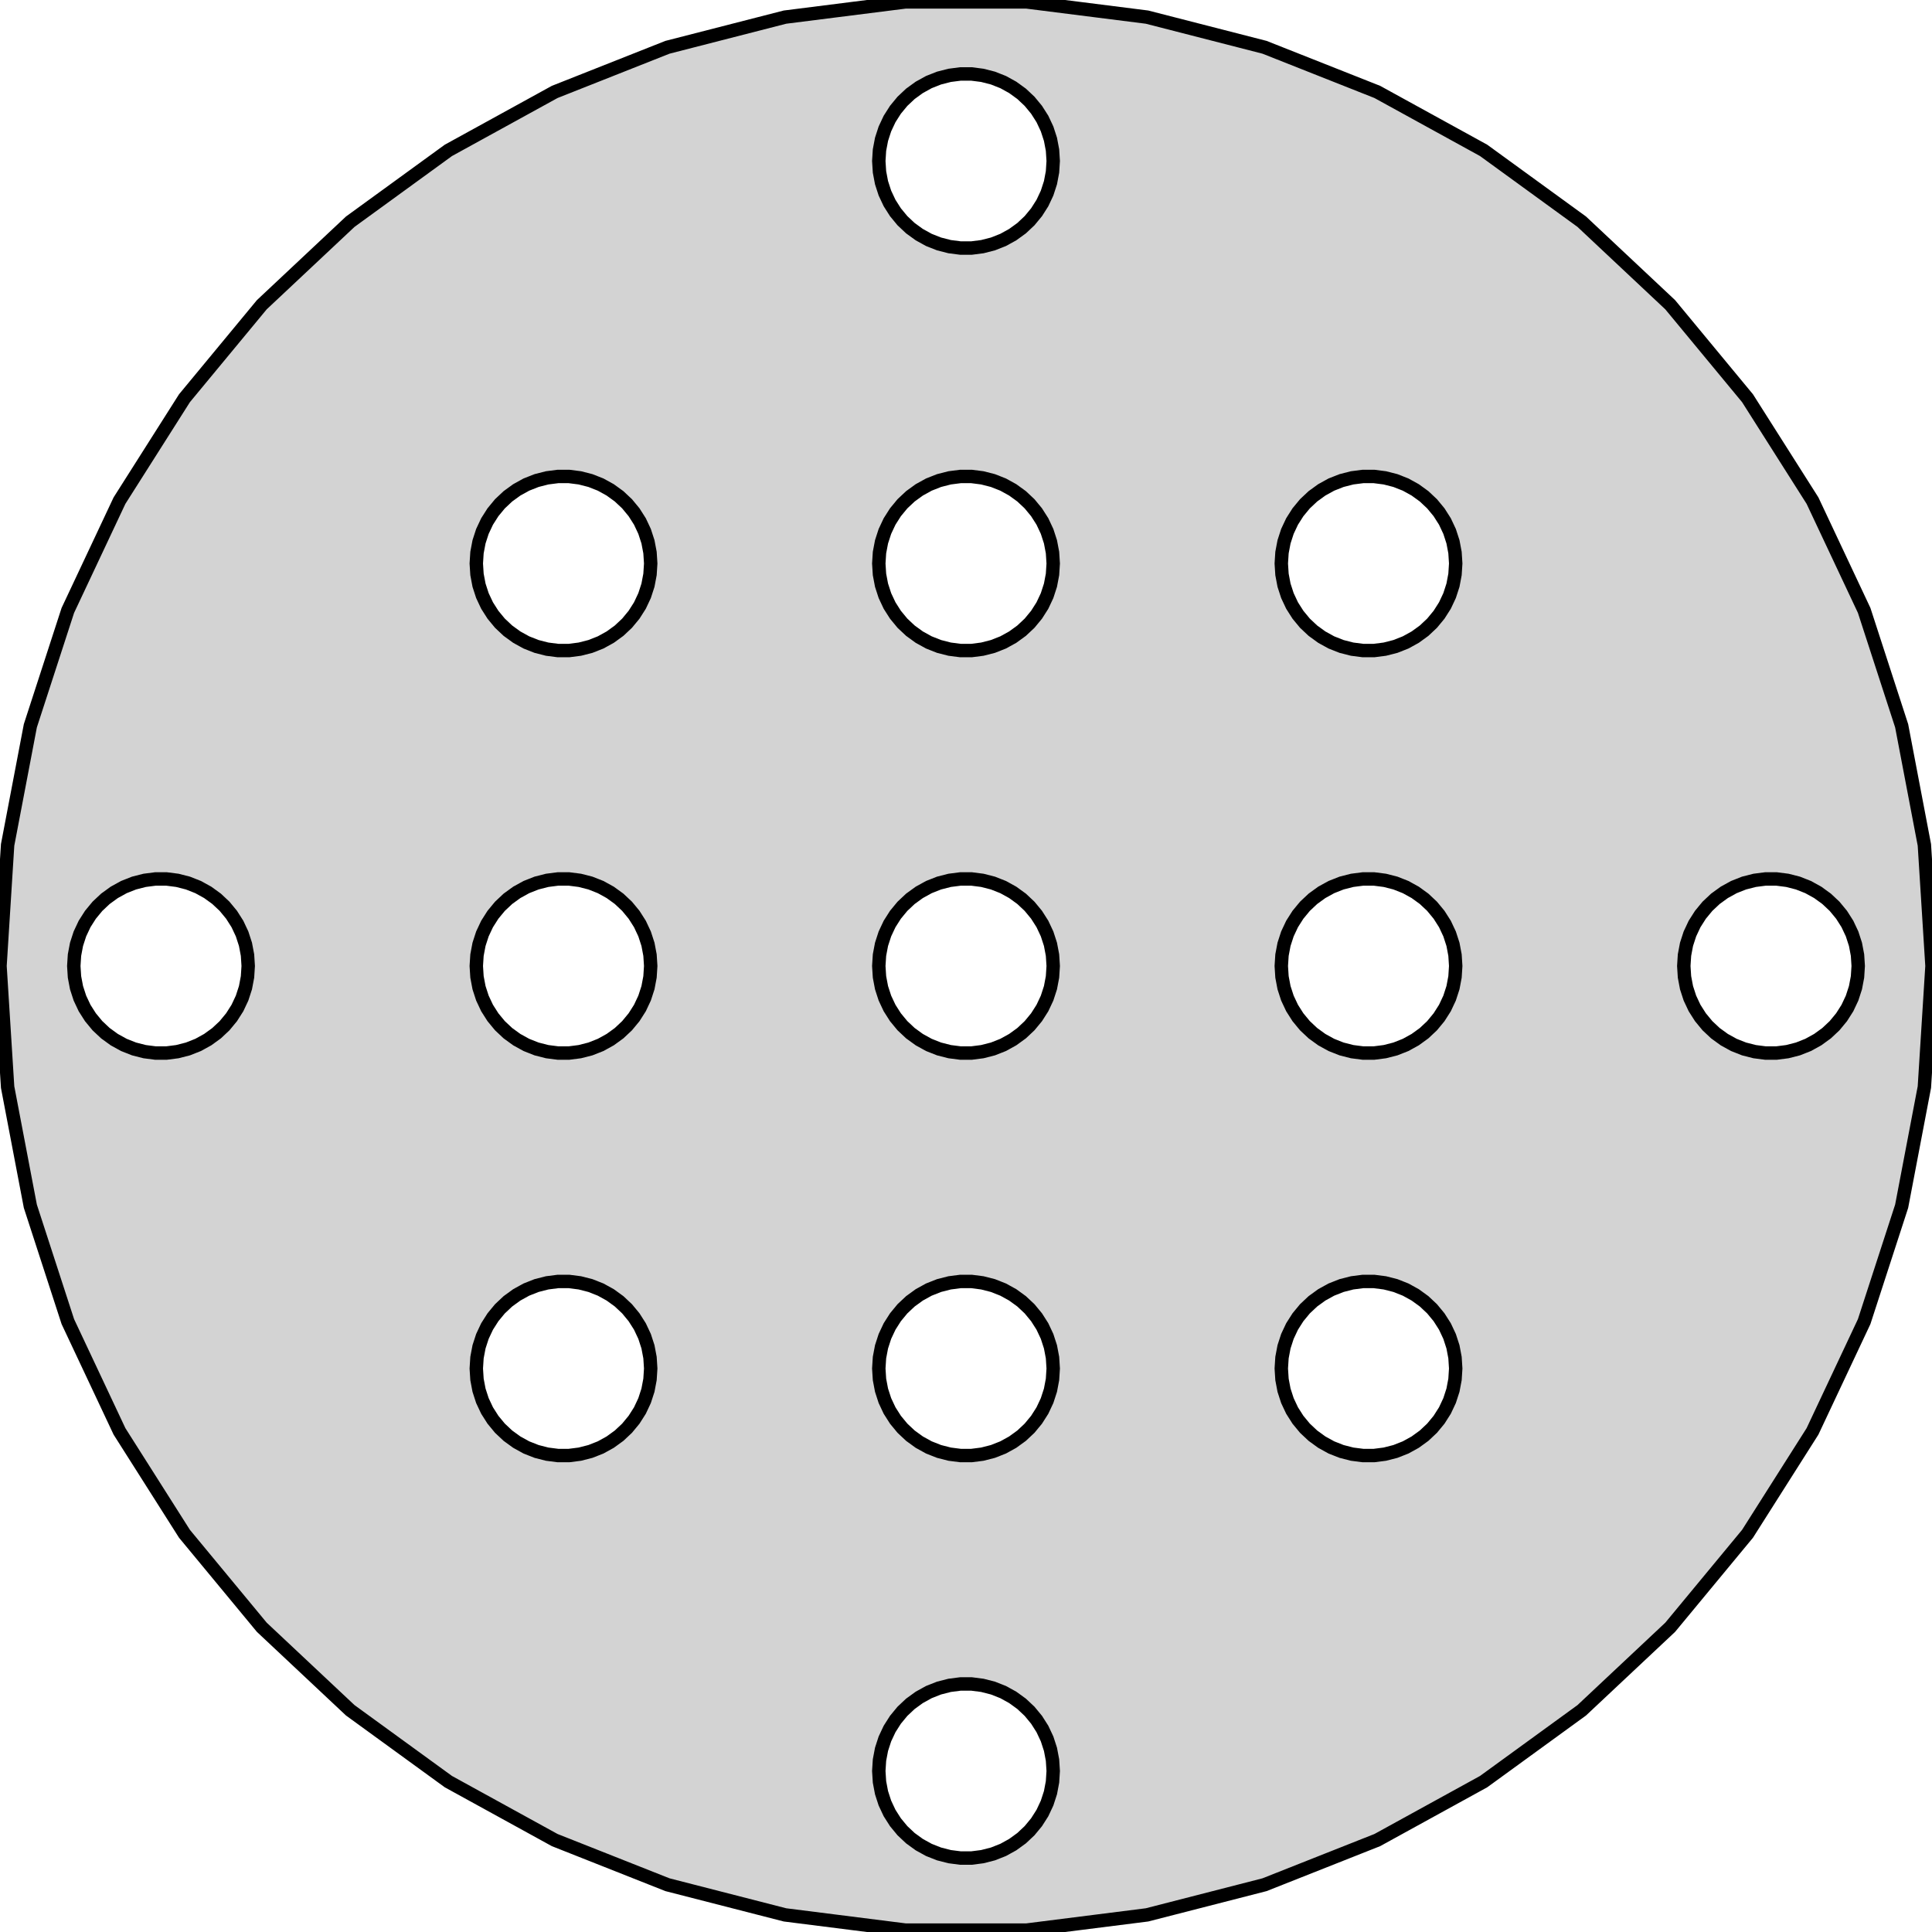
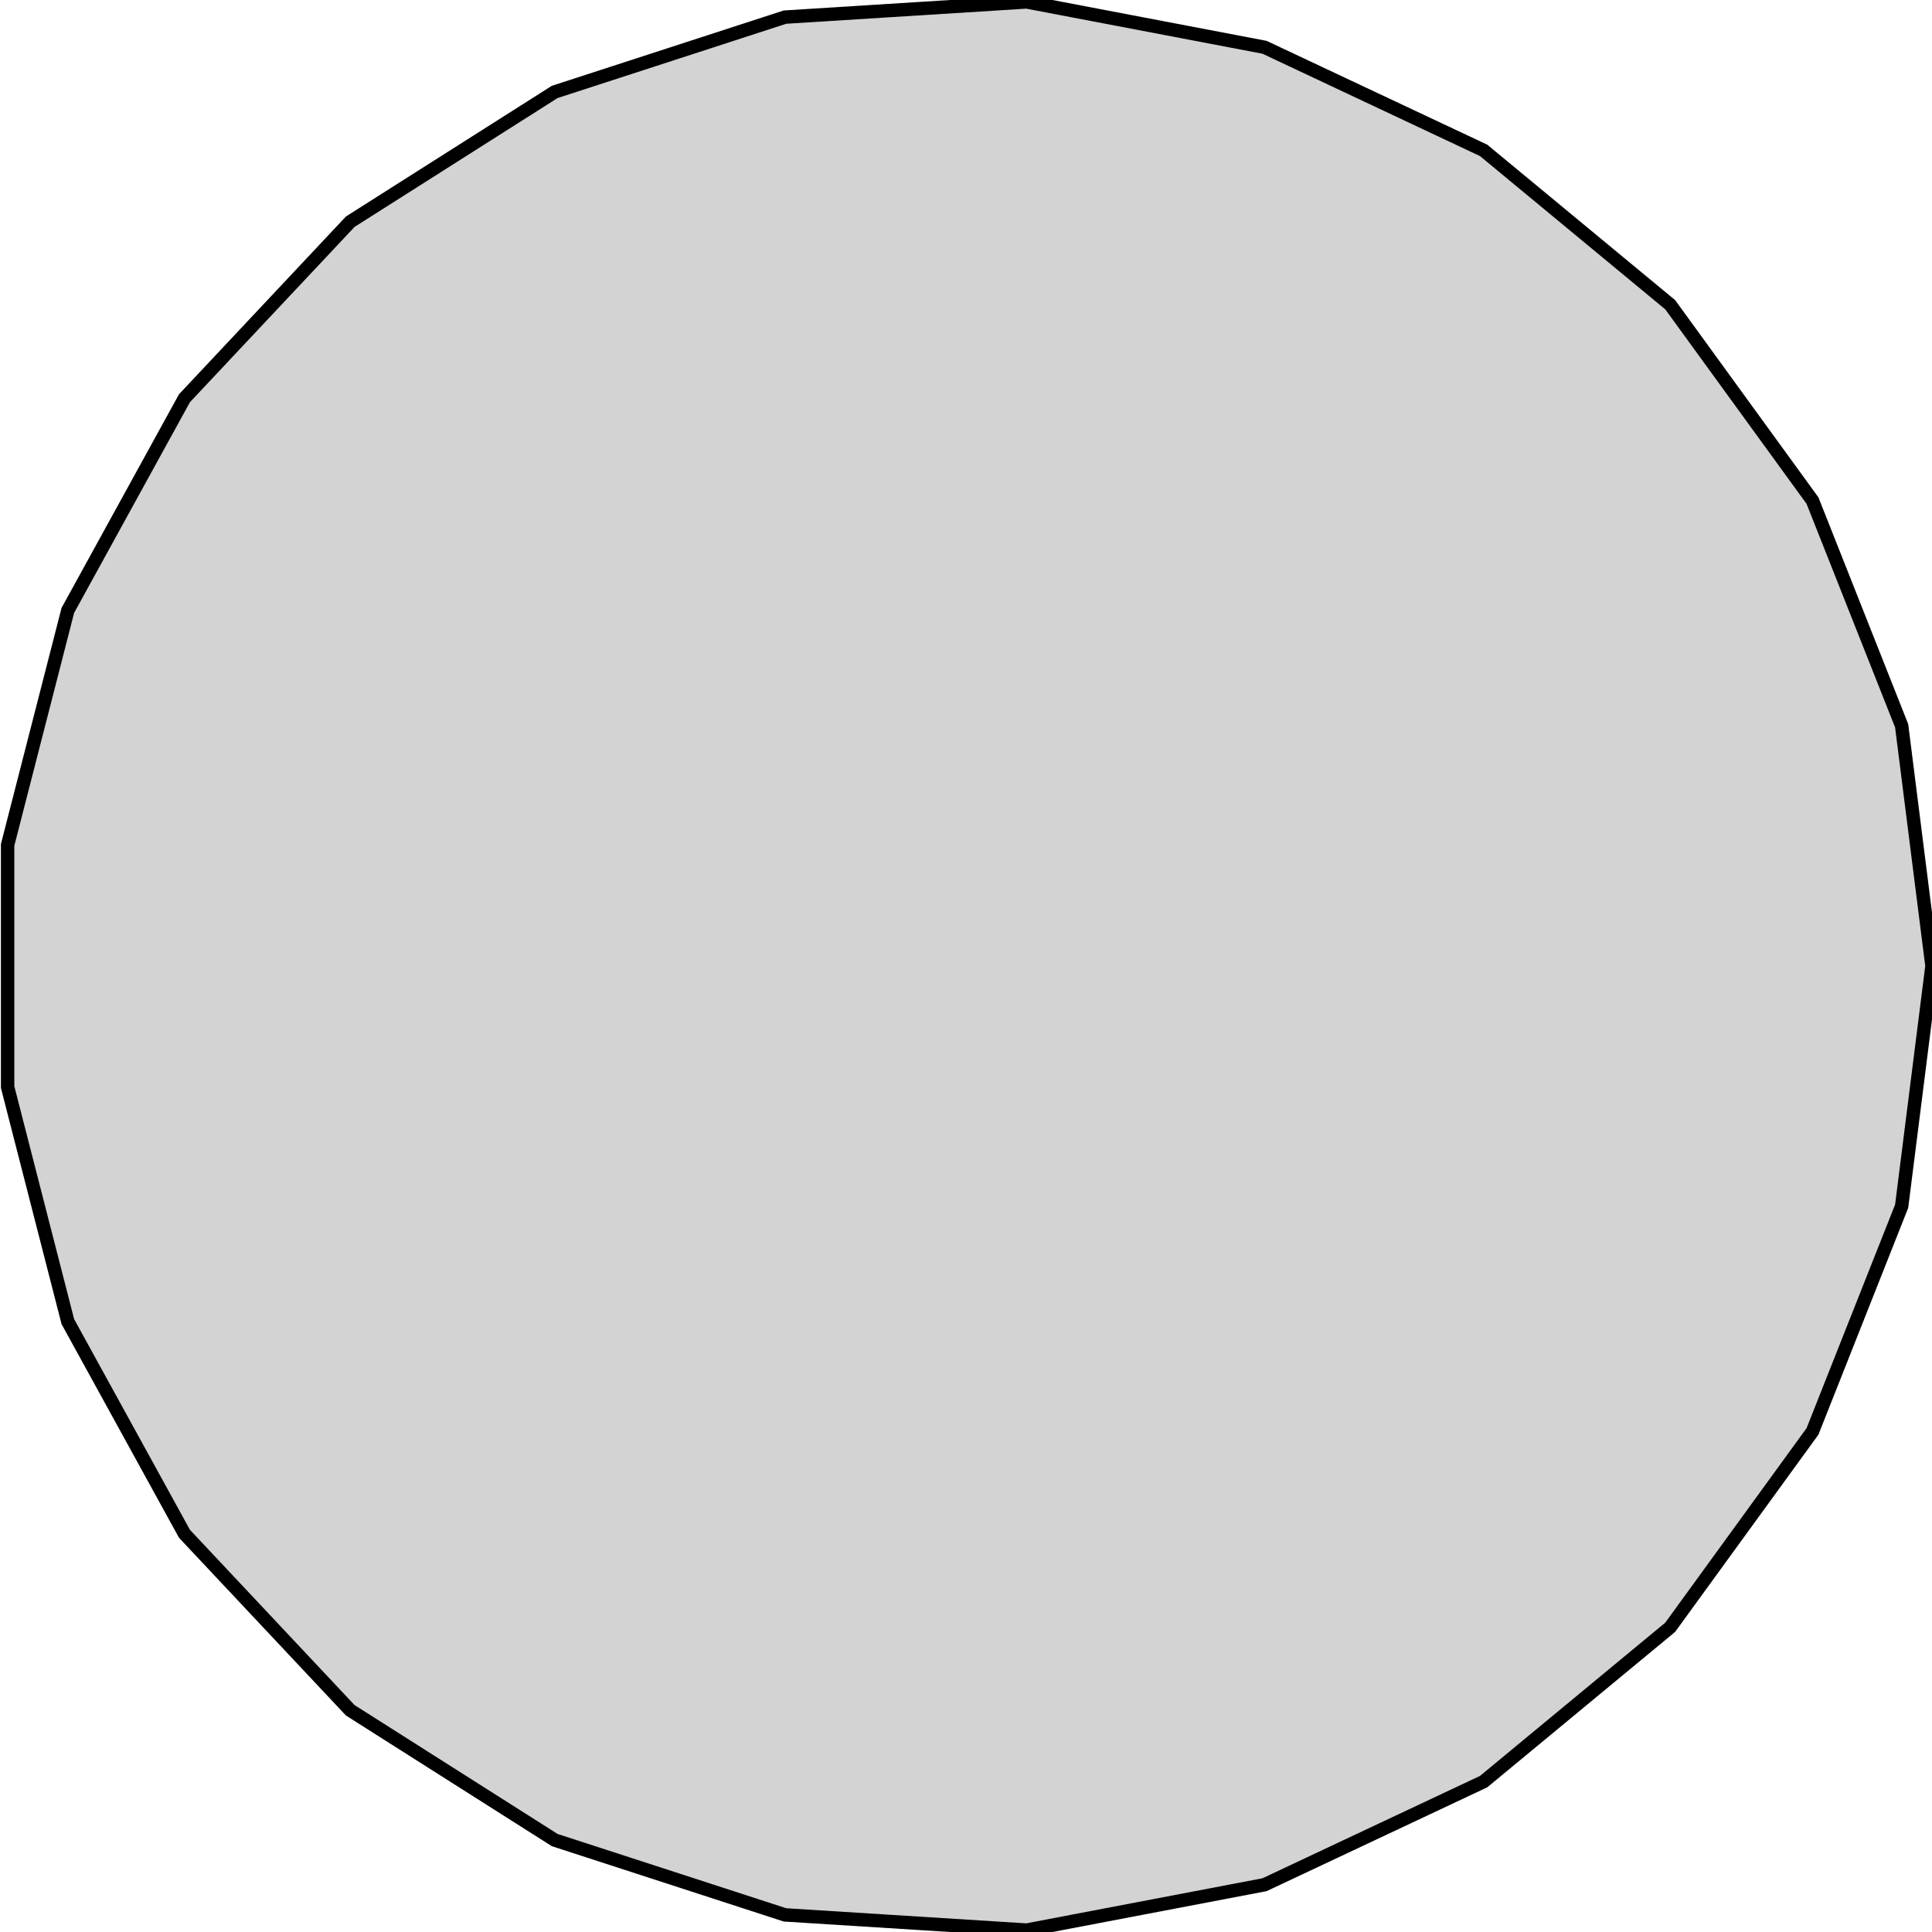
<svg xmlns="http://www.w3.org/2000/svg" width="72mm" height="72mm" viewBox="-36 -36 72 72" version="1.1">
-   <path d=" M 6.746,35.362 L 11.125,34.238 L 15.328,32.574 L 19.29,30.396 L 22.947,27.738 L 26.243,24.644  L 29.125,21.16 L 31.547,17.343 L 33.472,13.252 L 34.869,8.953 L 35.716,4.512 L 36,-0  L 35.716,-4.512 L 34.869,-8.953 L 33.472,-13.252 L 31.547,-17.343 L 29.125,-21.16 L 26.243,-24.644  L 22.947,-27.738 L 19.29,-30.396 L 15.328,-32.574 L 11.125,-34.238 L 6.746,-35.362 L 2.26,-35.929  L -2.26,-35.929 L -6.746,-35.362 L -11.125,-34.238 L -15.328,-32.574 L -19.29,-30.396 L -22.947,-27.738  L -26.243,-24.644 L -29.125,-21.16 L -31.547,-17.343 L -33.472,-13.252 L -34.869,-8.953 L -35.716,-4.512  L -36,-0 L -35.716,4.512 L -34.869,8.953 L -33.472,13.252 L -31.547,17.343 L -29.125,21.16  L -26.243,24.644 L -22.947,27.738 L -19.29,30.396 L -15.328,32.574 L -11.125,34.238 L -6.746,35.362  L -2.26,35.929 L 2.26,35.929 z M -0.204,-26.756 L -0.609,-26.808 L -1.004,-26.909 L -1.384,-27.059 L -1.741,-27.256 L -2.072,-27.496  L -2.369,-27.775 L -2.629,-28.09 L -2.848,-28.434 L -3.022,-28.804 L -3.148,-29.192 L -3.224,-29.593  L -3.25,-30 L -3.224,-30.407 L -3.148,-30.808 L -3.022,-31.196 L -2.848,-31.566 L -2.629,-31.91  L -2.369,-32.225 L -2.072,-32.504 L -1.741,-32.744 L -1.384,-32.941 L -1.004,-33.091 L -0.609,-33.192  L -0.204,-33.244 L 0.204,-33.244 L 0.609,-33.192 L 1.004,-33.091 L 1.384,-32.941 L 1.741,-32.744  L 2.072,-32.504 L 2.369,-32.225 L 2.629,-31.91 L 2.848,-31.566 L 3.022,-31.196 L 3.148,-30.808  L 3.224,-30.407 L 3.25,-30 L 3.224,-29.593 L 3.148,-29.192 L 3.022,-28.804 L 2.848,-28.434  L 2.629,-28.09 L 2.369,-27.775 L 2.072,-27.496 L 1.741,-27.256 L 1.384,-27.059 L 1.004,-26.909  L 0.609,-26.808 L 0.204,-26.756 z M 14.796,-11.756 L 14.391,-11.808 L 13.996,-11.909 L 13.616,-12.059 L 13.259,-12.256 L 12.928,-12.496  L 12.631,-12.775 L 12.371,-13.09 L 12.152,-13.434 L 11.978,-13.804 L 11.852,-14.192 L 11.776,-14.593  L 11.75,-15 L 11.776,-15.407 L 11.852,-15.808 L 11.978,-16.196 L 12.152,-16.566 L 12.371,-16.91  L 12.631,-17.225 L 12.928,-17.504 L 13.259,-17.744 L 13.616,-17.941 L 13.996,-18.091 L 14.391,-18.192  L 14.796,-18.244 L 15.204,-18.244 L 15.609,-18.192 L 16.004,-18.091 L 16.384,-17.941 L 16.741,-17.744  L 17.072,-17.504 L 17.369,-17.225 L 17.629,-16.91 L 17.848,-16.566 L 18.022,-16.196 L 18.148,-15.808  L 18.224,-15.407 L 18.25,-15 L 18.224,-14.593 L 18.148,-14.192 L 18.022,-13.804 L 17.848,-13.434  L 17.629,-13.09 L 17.369,-12.775 L 17.072,-12.496 L 16.741,-12.256 L 16.384,-12.059 L 16.004,-11.909  L 15.609,-11.808 L 15.204,-11.756 z M -0.204,-11.756 L -0.609,-11.808 L -1.004,-11.909 L -1.384,-12.059 L -1.741,-12.256 L -2.072,-12.496  L -2.369,-12.775 L -2.629,-13.09 L -2.848,-13.434 L -3.022,-13.804 L -3.148,-14.192 L -3.224,-14.593  L -3.25,-15 L -3.224,-15.407 L -3.148,-15.808 L -3.022,-16.196 L -2.848,-16.566 L -2.629,-16.91  L -2.369,-17.225 L -2.072,-17.504 L -1.741,-17.744 L -1.384,-17.941 L -1.004,-18.091 L -0.609,-18.192  L -0.204,-18.244 L 0.204,-18.244 L 0.609,-18.192 L 1.004,-18.091 L 1.384,-17.941 L 1.741,-17.744  L 2.072,-17.504 L 2.369,-17.225 L 2.629,-16.91 L 2.848,-16.566 L 3.022,-16.196 L 3.148,-15.808  L 3.224,-15.407 L 3.25,-15 L 3.224,-14.593 L 3.148,-14.192 L 3.022,-13.804 L 2.848,-13.434  L 2.629,-13.09 L 2.369,-12.775 L 2.072,-12.496 L 1.741,-12.256 L 1.384,-12.059 L 1.004,-11.909  L 0.609,-11.808 L 0.204,-11.756 z M -15.204,-11.756 L -15.609,-11.808 L -16.004,-11.909 L -16.384,-12.059 L -16.741,-12.256 L -17.072,-12.496  L -17.369,-12.775 L -17.629,-13.09 L -17.848,-13.434 L -18.022,-13.804 L -18.148,-14.192 L -18.224,-14.593  L -18.25,-15 L -18.224,-15.407 L -18.148,-15.808 L -18.022,-16.196 L -17.848,-16.566 L -17.629,-16.91  L -17.369,-17.225 L -17.072,-17.504 L -16.741,-17.744 L -16.384,-17.941 L -16.004,-18.091 L -15.609,-18.192  L -15.204,-18.244 L -14.796,-18.244 L -14.391,-18.192 L -13.996,-18.091 L -13.616,-17.941 L -13.259,-17.744  L -12.928,-17.504 L -12.631,-17.225 L -12.371,-16.91 L -12.152,-16.566 L -11.978,-16.196 L -11.852,-15.808  L -11.776,-15.407 L -11.75,-15 L -11.776,-14.593 L -11.852,-14.192 L -11.978,-13.804 L -12.152,-13.434  L -12.371,-13.09 L -12.631,-12.775 L -12.928,-12.496 L -13.259,-12.256 L -13.616,-12.059 L -13.996,-11.909  L -14.391,-11.808 L -14.796,-11.756 z M -30.204,3.244 L -30.609,3.192 L -31.004,3.091 L -31.384,2.941 L -31.741,2.744 L -32.072,2.504  L -32.369,2.225 L -32.629,1.91 L -32.848,1.566 L -33.022,1.196 L -33.148,0.808 L -33.224,0.407  L -33.25,-0 L -33.224,-0.407 L -33.148,-0.808 L -33.022,-1.196 L -32.848,-1.566 L -32.629,-1.91  L -32.369,-2.225 L -32.072,-2.504 L -31.741,-2.744 L -31.384,-2.941 L -31.004,-3.091 L -30.609,-3.192  L -30.204,-3.244 L -29.796,-3.244 L -29.391,-3.192 L -28.996,-3.091 L -28.616,-2.941 L -28.259,-2.744  L -27.928,-2.504 L -27.631,-2.225 L -27.371,-1.91 L -27.152,-1.566 L -26.978,-1.196 L -26.852,-0.808  L -26.776,-0.407 L -26.75,-0 L -26.776,0.407 L -26.852,0.808 L -26.978,1.196 L -27.152,1.566  L -27.371,1.91 L -27.631,2.225 L -27.928,2.504 L -28.259,2.744 L -28.616,2.941 L -28.996,3.091  L -29.391,3.192 L -29.796,3.244 z M 29.796,3.244 L 29.391,3.192 L 28.996,3.091 L 28.616,2.941 L 28.259,2.744 L 27.928,2.504  L 27.631,2.225 L 27.371,1.91 L 27.152,1.566 L 26.978,1.196 L 26.852,0.808 L 26.776,0.407  L 26.75,-0 L 26.776,-0.407 L 26.852,-0.808 L 26.978,-1.196 L 27.152,-1.566 L 27.371,-1.91  L 27.631,-2.225 L 27.928,-2.504 L 28.259,-2.744 L 28.616,-2.941 L 28.996,-3.091 L 29.391,-3.192  L 29.796,-3.244 L 30.204,-3.244 L 30.609,-3.192 L 31.004,-3.091 L 31.384,-2.941 L 31.741,-2.744  L 32.072,-2.504 L 32.369,-2.225 L 32.629,-1.91 L 32.848,-1.566 L 33.022,-1.196 L 33.148,-0.808  L 33.224,-0.407 L 33.25,-0 L 33.224,0.407 L 33.148,0.808 L 33.022,1.196 L 32.848,1.566  L 32.629,1.91 L 32.369,2.225 L 32.072,2.504 L 31.741,2.744 L 31.384,2.941 L 31.004,3.091  L 30.609,3.192 L 30.204,3.244 z M 14.796,3.244 L 14.391,3.192 L 13.996,3.091 L 13.616,2.941 L 13.259,2.744 L 12.928,2.504  L 12.631,2.225 L 12.371,1.91 L 12.152,1.566 L 11.978,1.196 L 11.852,0.808 L 11.776,0.407  L 11.75,-0 L 11.776,-0.407 L 11.852,-0.808 L 11.978,-1.196 L 12.152,-1.566 L 12.371,-1.91  L 12.631,-2.225 L 12.928,-2.504 L 13.259,-2.744 L 13.616,-2.941 L 13.996,-3.091 L 14.391,-3.192  L 14.796,-3.244 L 15.204,-3.244 L 15.609,-3.192 L 16.004,-3.091 L 16.384,-2.941 L 16.741,-2.744  L 17.072,-2.504 L 17.369,-2.225 L 17.629,-1.91 L 17.848,-1.566 L 18.022,-1.196 L 18.148,-0.808  L 18.224,-0.407 L 18.25,-0 L 18.224,0.407 L 18.148,0.808 L 18.022,1.196 L 17.848,1.566  L 17.629,1.91 L 17.369,2.225 L 17.072,2.504 L 16.741,2.744 L 16.384,2.941 L 16.004,3.091  L 15.609,3.192 L 15.204,3.244 z M -0.204,3.244 L -0.609,3.192 L -1.004,3.091 L -1.384,2.941 L -1.741,2.744 L -2.072,2.504  L -2.369,2.225 L -2.629,1.91 L -2.848,1.566 L -3.022,1.196 L -3.148,0.808 L -3.224,0.407  L -3.25,-0 L -3.224,-0.407 L -3.148,-0.808 L -3.022,-1.196 L -2.848,-1.566 L -2.629,-1.91  L -2.369,-2.225 L -2.072,-2.504 L -1.741,-2.744 L -1.384,-2.941 L -1.004,-3.091 L -0.609,-3.192  L -0.204,-3.244 L 0.204,-3.244 L 0.609,-3.192 L 1.004,-3.091 L 1.384,-2.941 L 1.741,-2.744  L 2.072,-2.504 L 2.369,-2.225 L 2.629,-1.91 L 2.848,-1.566 L 3.022,-1.196 L 3.148,-0.808  L 3.224,-0.407 L 3.25,-0 L 3.224,0.407 L 3.148,0.808 L 3.022,1.196 L 2.848,1.566  L 2.629,1.91 L 2.369,2.225 L 2.072,2.504 L 1.741,2.744 L 1.384,2.941 L 1.004,3.091  L 0.609,3.192 L 0.204,3.244 z M -15.204,3.244 L -15.609,3.192 L -16.004,3.091 L -16.384,2.941 L -16.741,2.744 L -17.072,2.504  L -17.369,2.225 L -17.629,1.91 L -17.848,1.566 L -18.022,1.196 L -18.148,0.808 L -18.224,0.407  L -18.25,-0 L -18.224,-0.407 L -18.148,-0.808 L -18.022,-1.196 L -17.848,-1.566 L -17.629,-1.91  L -17.369,-2.225 L -17.072,-2.504 L -16.741,-2.744 L -16.384,-2.941 L -16.004,-3.091 L -15.609,-3.192  L -15.204,-3.244 L -14.796,-3.244 L -14.391,-3.192 L -13.996,-3.091 L -13.616,-2.941 L -13.259,-2.744  L -12.928,-2.504 L -12.631,-2.225 L -12.371,-1.91 L -12.152,-1.566 L -11.978,-1.196 L -11.852,-0.808  L -11.776,-0.407 L -11.75,-0 L -11.776,0.407 L -11.852,0.808 L -11.978,1.196 L -12.152,1.566  L -12.371,1.91 L -12.631,2.225 L -12.928,2.504 L -13.259,2.744 L -13.616,2.941 L -13.996,3.091  L -14.391,3.192 L -14.796,3.244 z M -15.204,18.244 L -15.609,18.192 L -16.004,18.091 L -16.384,17.941 L -16.741,17.744 L -17.072,17.504  L -17.369,17.225 L -17.629,16.91 L -17.848,16.566 L -18.022,16.196 L -18.148,15.808 L -18.224,15.407  L -18.25,15 L -18.224,14.593 L -18.148,14.192 L -18.022,13.804 L -17.848,13.434 L -17.629,13.09  L -17.369,12.775 L -17.072,12.496 L -16.741,12.256 L -16.384,12.059 L -16.004,11.909 L -15.609,11.808  L -15.204,11.756 L -14.796,11.756 L -14.391,11.808 L -13.996,11.909 L -13.616,12.059 L -13.259,12.256  L -12.928,12.496 L -12.631,12.775 L -12.371,13.09 L -12.152,13.434 L -11.978,13.804 L -11.852,14.192  L -11.776,14.593 L -11.75,15 L -11.776,15.407 L -11.852,15.808 L -11.978,16.196 L -12.152,16.566  L -12.371,16.91 L -12.631,17.225 L -12.928,17.504 L -13.259,17.744 L -13.616,17.941 L -13.996,18.091  L -14.391,18.192 L -14.796,18.244 z M -0.204,18.244 L -0.609,18.192 L -1.004,18.091 L -1.384,17.941 L -1.741,17.744 L -2.072,17.504  L -2.369,17.225 L -2.629,16.91 L -2.848,16.566 L -3.022,16.196 L -3.148,15.808 L -3.224,15.407  L -3.25,15 L -3.224,14.593 L -3.148,14.192 L -3.022,13.804 L -2.848,13.434 L -2.629,13.09  L -2.369,12.775 L -2.072,12.496 L -1.741,12.256 L -1.384,12.059 L -1.004,11.909 L -0.609,11.808  L -0.204,11.756 L 0.204,11.756 L 0.609,11.808 L 1.004,11.909 L 1.384,12.059 L 1.741,12.256  L 2.072,12.496 L 2.369,12.775 L 2.629,13.09 L 2.848,13.434 L 3.022,13.804 L 3.148,14.192  L 3.224,14.593 L 3.25,15 L 3.224,15.407 L 3.148,15.808 L 3.022,16.196 L 2.848,16.566  L 2.629,16.91 L 2.369,17.225 L 2.072,17.504 L 1.741,17.744 L 1.384,17.941 L 1.004,18.091  L 0.609,18.192 L 0.204,18.244 z M 14.796,18.244 L 14.391,18.192 L 13.996,18.091 L 13.616,17.941 L 13.259,17.744 L 12.928,17.504  L 12.631,17.225 L 12.371,16.91 L 12.152,16.566 L 11.978,16.196 L 11.852,15.808 L 11.776,15.407  L 11.75,15 L 11.776,14.593 L 11.852,14.192 L 11.978,13.804 L 12.152,13.434 L 12.371,13.09  L 12.631,12.775 L 12.928,12.496 L 13.259,12.256 L 13.616,12.059 L 13.996,11.909 L 14.391,11.808  L 14.796,11.756 L 15.204,11.756 L 15.609,11.808 L 16.004,11.909 L 16.384,12.059 L 16.741,12.256  L 17.072,12.496 L 17.369,12.775 L 17.629,13.09 L 17.848,13.434 L 18.022,13.804 L 18.148,14.192  L 18.224,14.593 L 18.25,15 L 18.224,15.407 L 18.148,15.808 L 18.022,16.196 L 17.848,16.566  L 17.629,16.91 L 17.369,17.225 L 17.072,17.504 L 16.741,17.744 L 16.384,17.941 L 16.004,18.091  L 15.609,18.192 L 15.204,18.244 z M -0.204,33.244 L -0.609,33.192 L -1.004,33.091 L -1.384,32.941 L -1.741,32.744 L -2.072,32.504  L -2.369,32.225 L -2.629,31.91 L -2.848,31.566 L -3.022,31.196 L -3.148,30.808 L -3.224,30.407  L -3.25,30 L -3.224,29.593 L -3.148,29.192 L -3.022,28.804 L -2.848,28.434 L -2.629,28.09  L -2.369,27.775 L -2.072,27.496 L -1.741,27.256 L -1.384,27.059 L -1.004,26.909 L -0.609,26.808  L -0.204,26.756 L 0.204,26.756 L 0.609,26.808 L 1.004,26.909 L 1.384,27.059 L 1.741,27.256  L 2.072,27.496 L 2.369,27.775 L 2.629,28.09 L 2.848,28.434 L 3.022,28.804 L 3.148,29.192  L 3.224,29.593 L 3.25,30 L 3.224,30.407 L 3.148,30.808 L 3.022,31.196 L 2.848,31.566  L 2.629,31.91 L 2.369,32.225 L 2.072,32.504 L 1.741,32.744 L 1.384,32.941 L 1.004,33.091  L 0.609,33.192 L 0.204,33.244 z " stroke="black" fill="lightgray" stroke-width="0.5" />
+   <path d=" M 11.125,34.238 L 19.29,30.396 L 26.243,24.644 L 31.547,17.343 L 34.869,8.953 L 36,-0  L 34.869,-8.953 L 31.547,-17.343 L 26.243,-24.644 L 19.29,-30.396 L 11.125,-34.238 L 2.26,-35.929  L -6.746,-35.362 L -15.328,-32.574 L -22.947,-27.738 L -29.125,-21.16 L -33.472,-13.252 L -35.716,-4.512  L -35.716,4.512 L -33.472,13.252 L -29.125,21.16 L -22.947,27.738 L -15.328,32.574 L -6.746,35.362  L 2.26,35.929 z " stroke="black" fill="lightgray" stroke-width="0.5" />
</svg>
